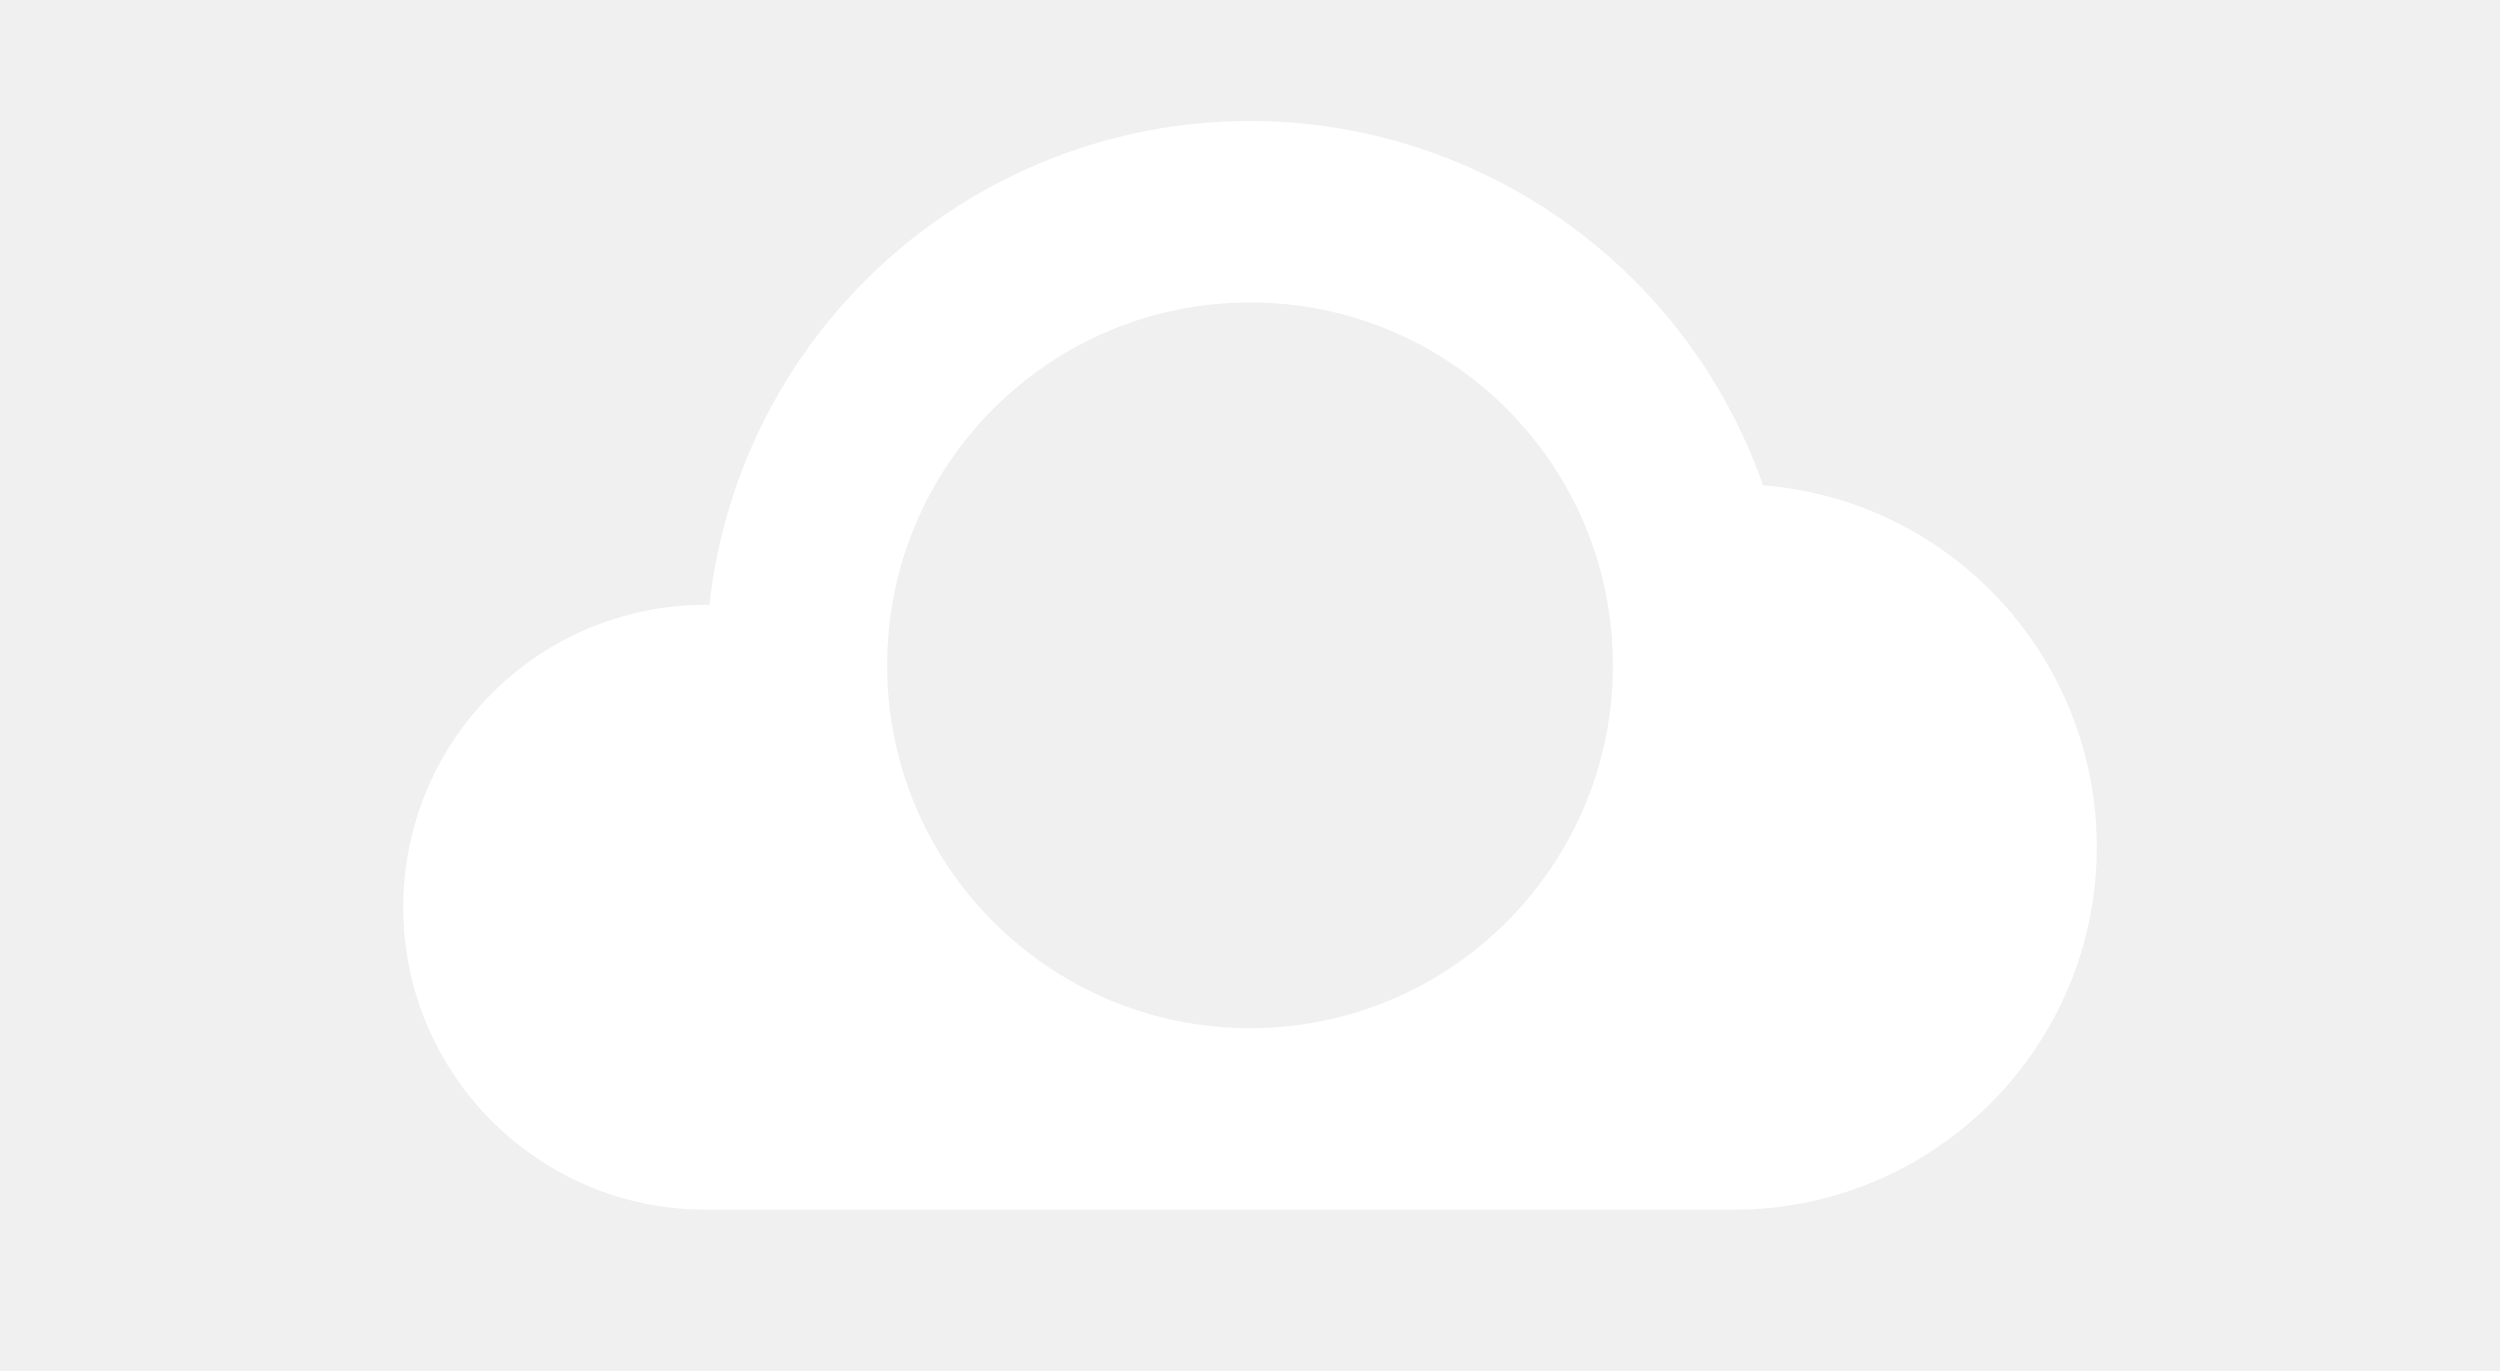
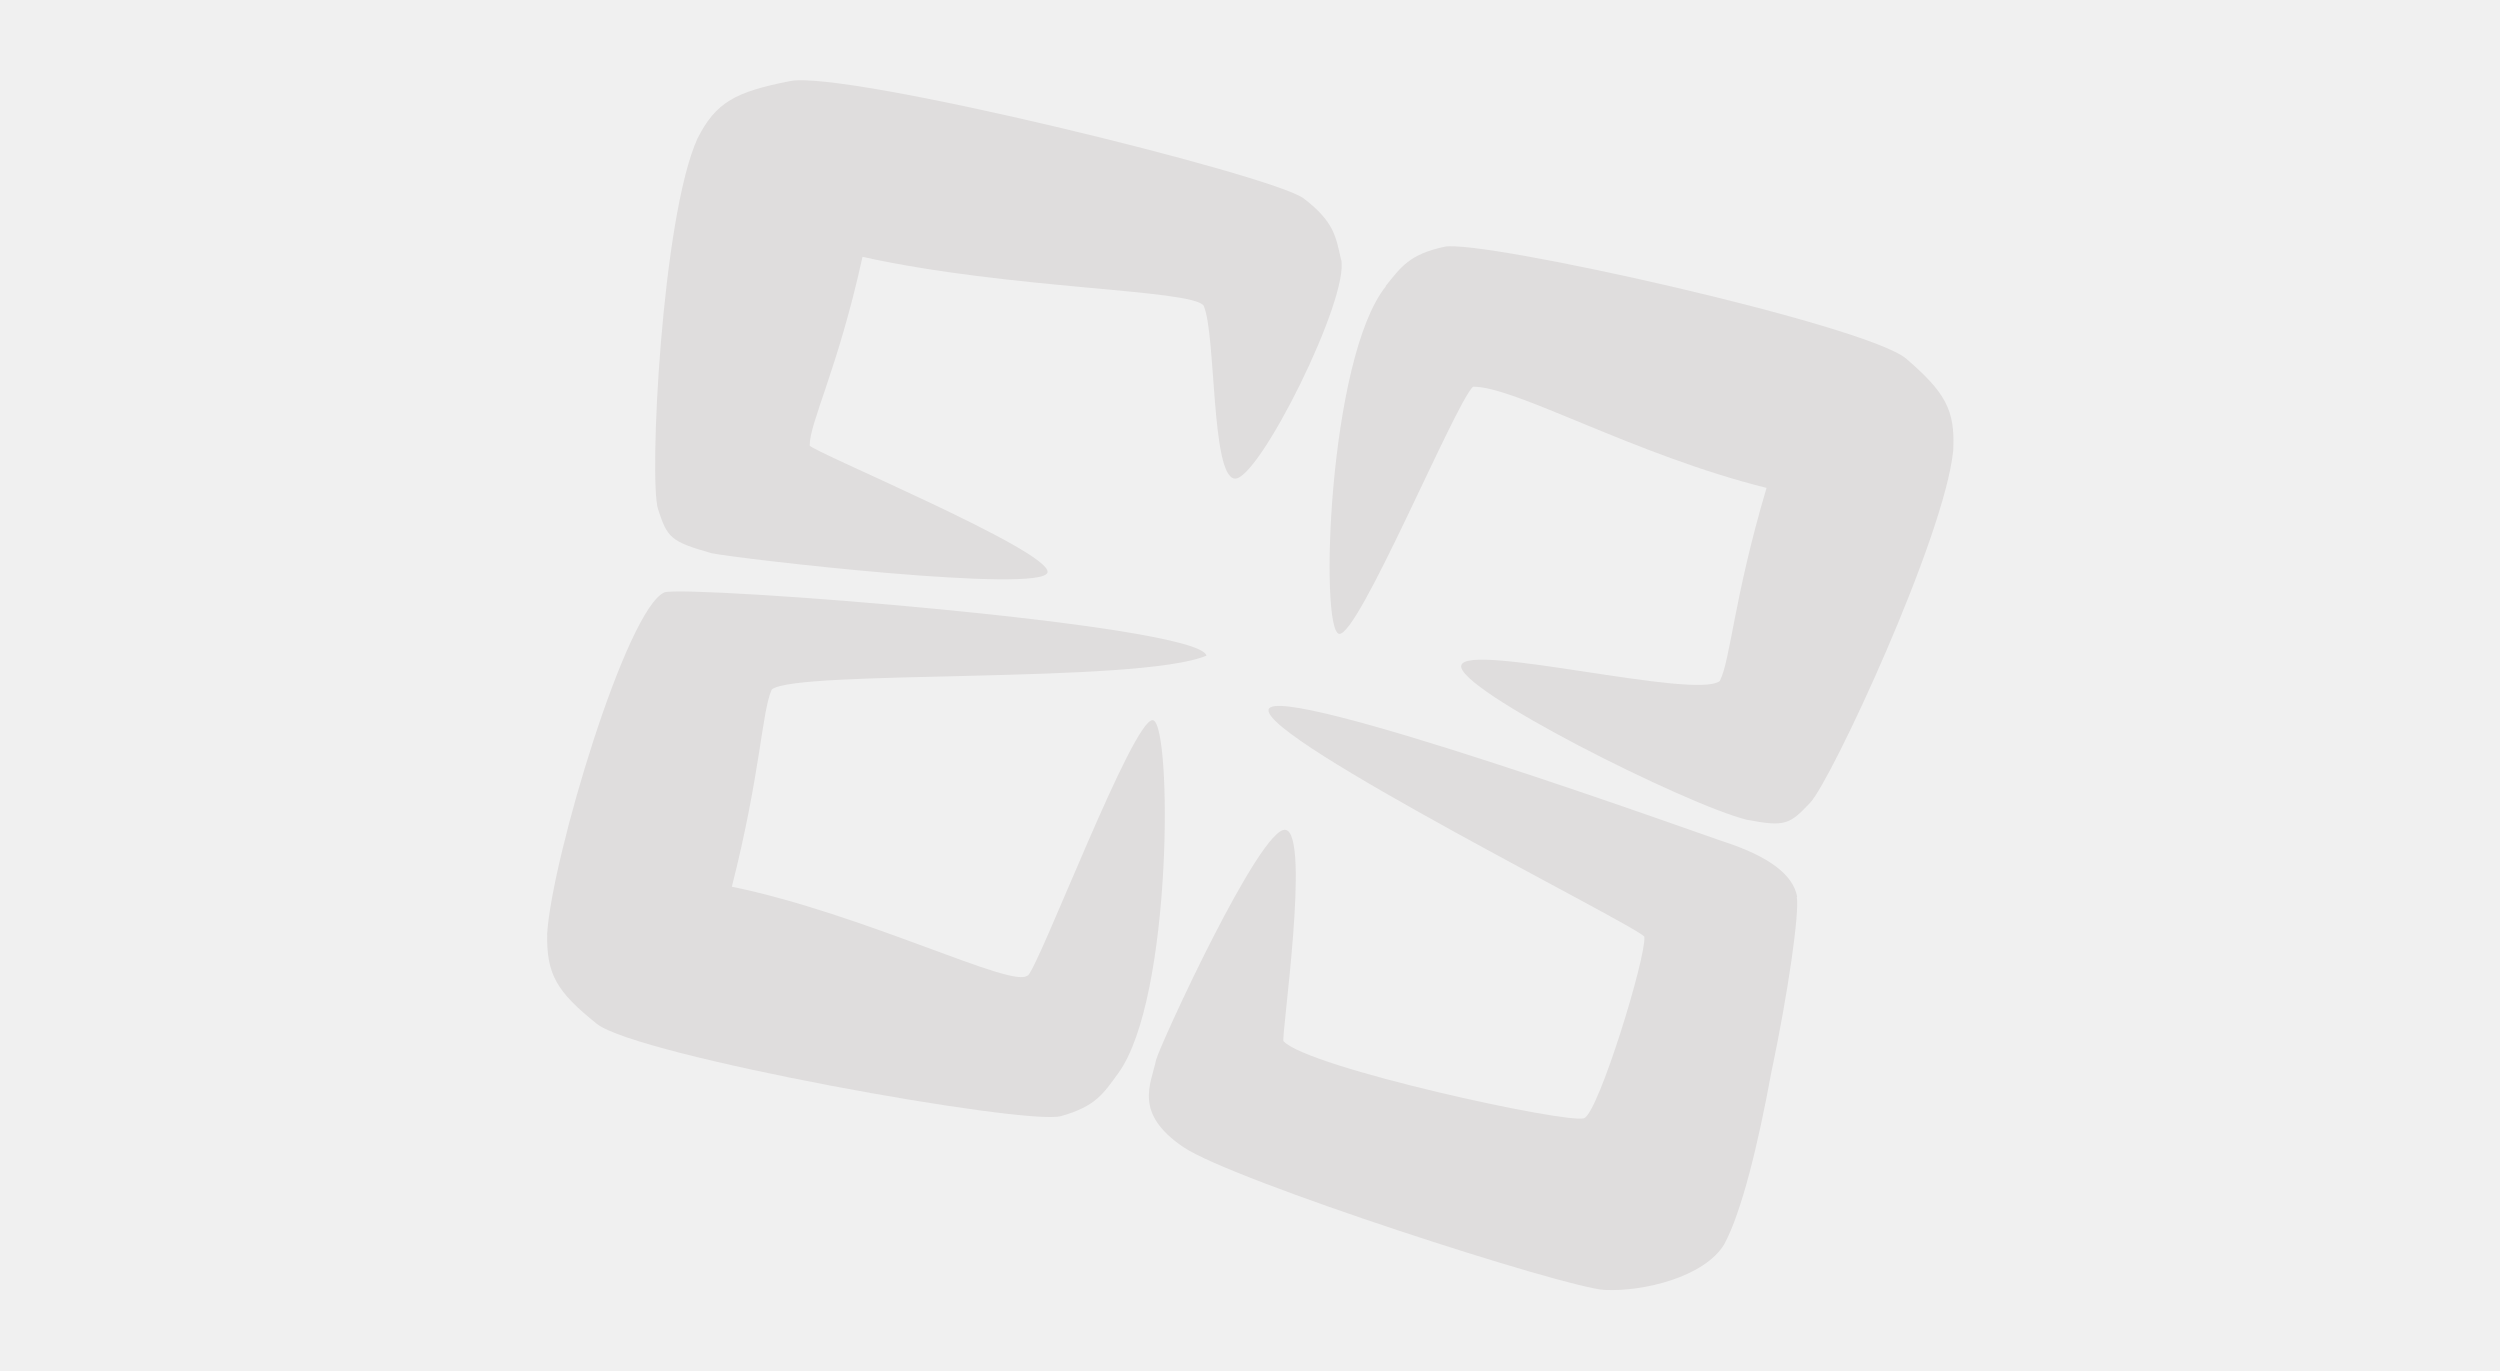
- <svg xmlns="http://www.w3.org/2000/svg" enable-background="new 0 0 595.275 311.111" xml:space="preserve" height="34" width="62" version="1.1" y="0px" x="0px" viewBox="0 0 62.001 34">
-   <path d="m31.001 3a13.5 13.5 0 0 0 -13.409 12.006 7.5 7.5 0 0 0 -0.091 -0.006 7.5 7.5 0 0 0 -7.5 7.5 7.5 7.5 0 0 0 7.5 7.5h13.5 12a9 9 0 0 0 9 -9 9 9 0 0 0 -8.277 -8.965 13.5 13.5 0 0 0 -12.723 -9.035zm0 4.5a9 9 0 0 1 9 9 9 9 0 0 1 -9 9 9 9 0 0 1 -9 -9 9 9 0 0 1 9 -9z" fill="#fff" />
+ <svg xmlns="http://www.w3.org/2000/svg" id="Layer_1" version="1.1" viewBox="0 0 62 34">
+   <defs>
+     <style>
+       .st0 {
+         fill: #dfdddd;
+       }
+     </style>
+   </defs>
+   <path class="st0" d="M33.26,6.45c-.13-.58-.17-.95-.93-1.53-.77-.58-11.34-3.18-12.73-2.91-1.39.27-1.85.54-2.3,1.42-.89,1.95-1.21,8.5-.98,9.2.23.7.3.8,1.33,1.09.6.13,8.26,1.02,8.33.47.06-.54-5.81-2.98-5.9-3.14,0-.58.7-1.9,1.31-4.68,3.67.81,8.16.8,8.46,1.21.31.69.18,4.23.77,4.29.59.06,2.86-4.49,2.64-5.44Z" />
+   <path class="st0" d="M34.36,7.1c.38-.47.58-.79,1.46-.98.88-.2,10.49,1.94,11.46,2.78.97.84,1.21,1.27,1.16,2.27-.21,2.14-3.03,8.2-3.55,8.74-.51.54-.62.6-1.57.42-1.5-.37-7.24-3.25-7.08-3.83.16-.58,5.8.86,6.41.39.27-.53.34-2.02,1.16-4.79-3.29-.82-6.23-2.52-7.28-2.51-.46.45-2.84,6.2-3.32,6.13-.49-.08-.27-6.84,1.16-8.62Z" />
+   <path class="st0" d="M44.57,22.24c-.1-.54-.68-1-1.86-1.38-.29-.09-11.11-4-11.25-3.26-.14.74,9.12,5.35,9.32,5.63.05.5-1.13,4.34-1.49,4.5-.36.16-6.86-1.25-7.46-1.91-.06-.1.68-5.14.05-5.24-.62-.1-3.13,5.37-3.21,5.71-.13.61-.56,1.32.68,2.16,1.25.84,9.48,3.49,10.44,3.54.96.05,2.48-.32,2.97-1.13.44-.81.85-2.53,1.16-4.22.43-2.03.71-4.02.64-4.4Z" />
+   <path class="st0" d="M25.48,24.19c-.33.35-4.03-1.52-7.33-2.2.72-2.84.74-4.34.99-4.89.58-.5,9.09-.13,10.78-.84-.17-.78-12.84-1.75-13.44-1.57-.94.4-2.79,6.58-2.91,8.46-.02,1.01.23,1.44,1.23,2.24s10.64,2.53,11.51,2.29c.87-.24,1.06-.57,1.42-1.06,1.36-1.86,1.34-8.7.86-8.76-.49-.05-2.77,5.99-3.1,6.34Z" />
</svg>
